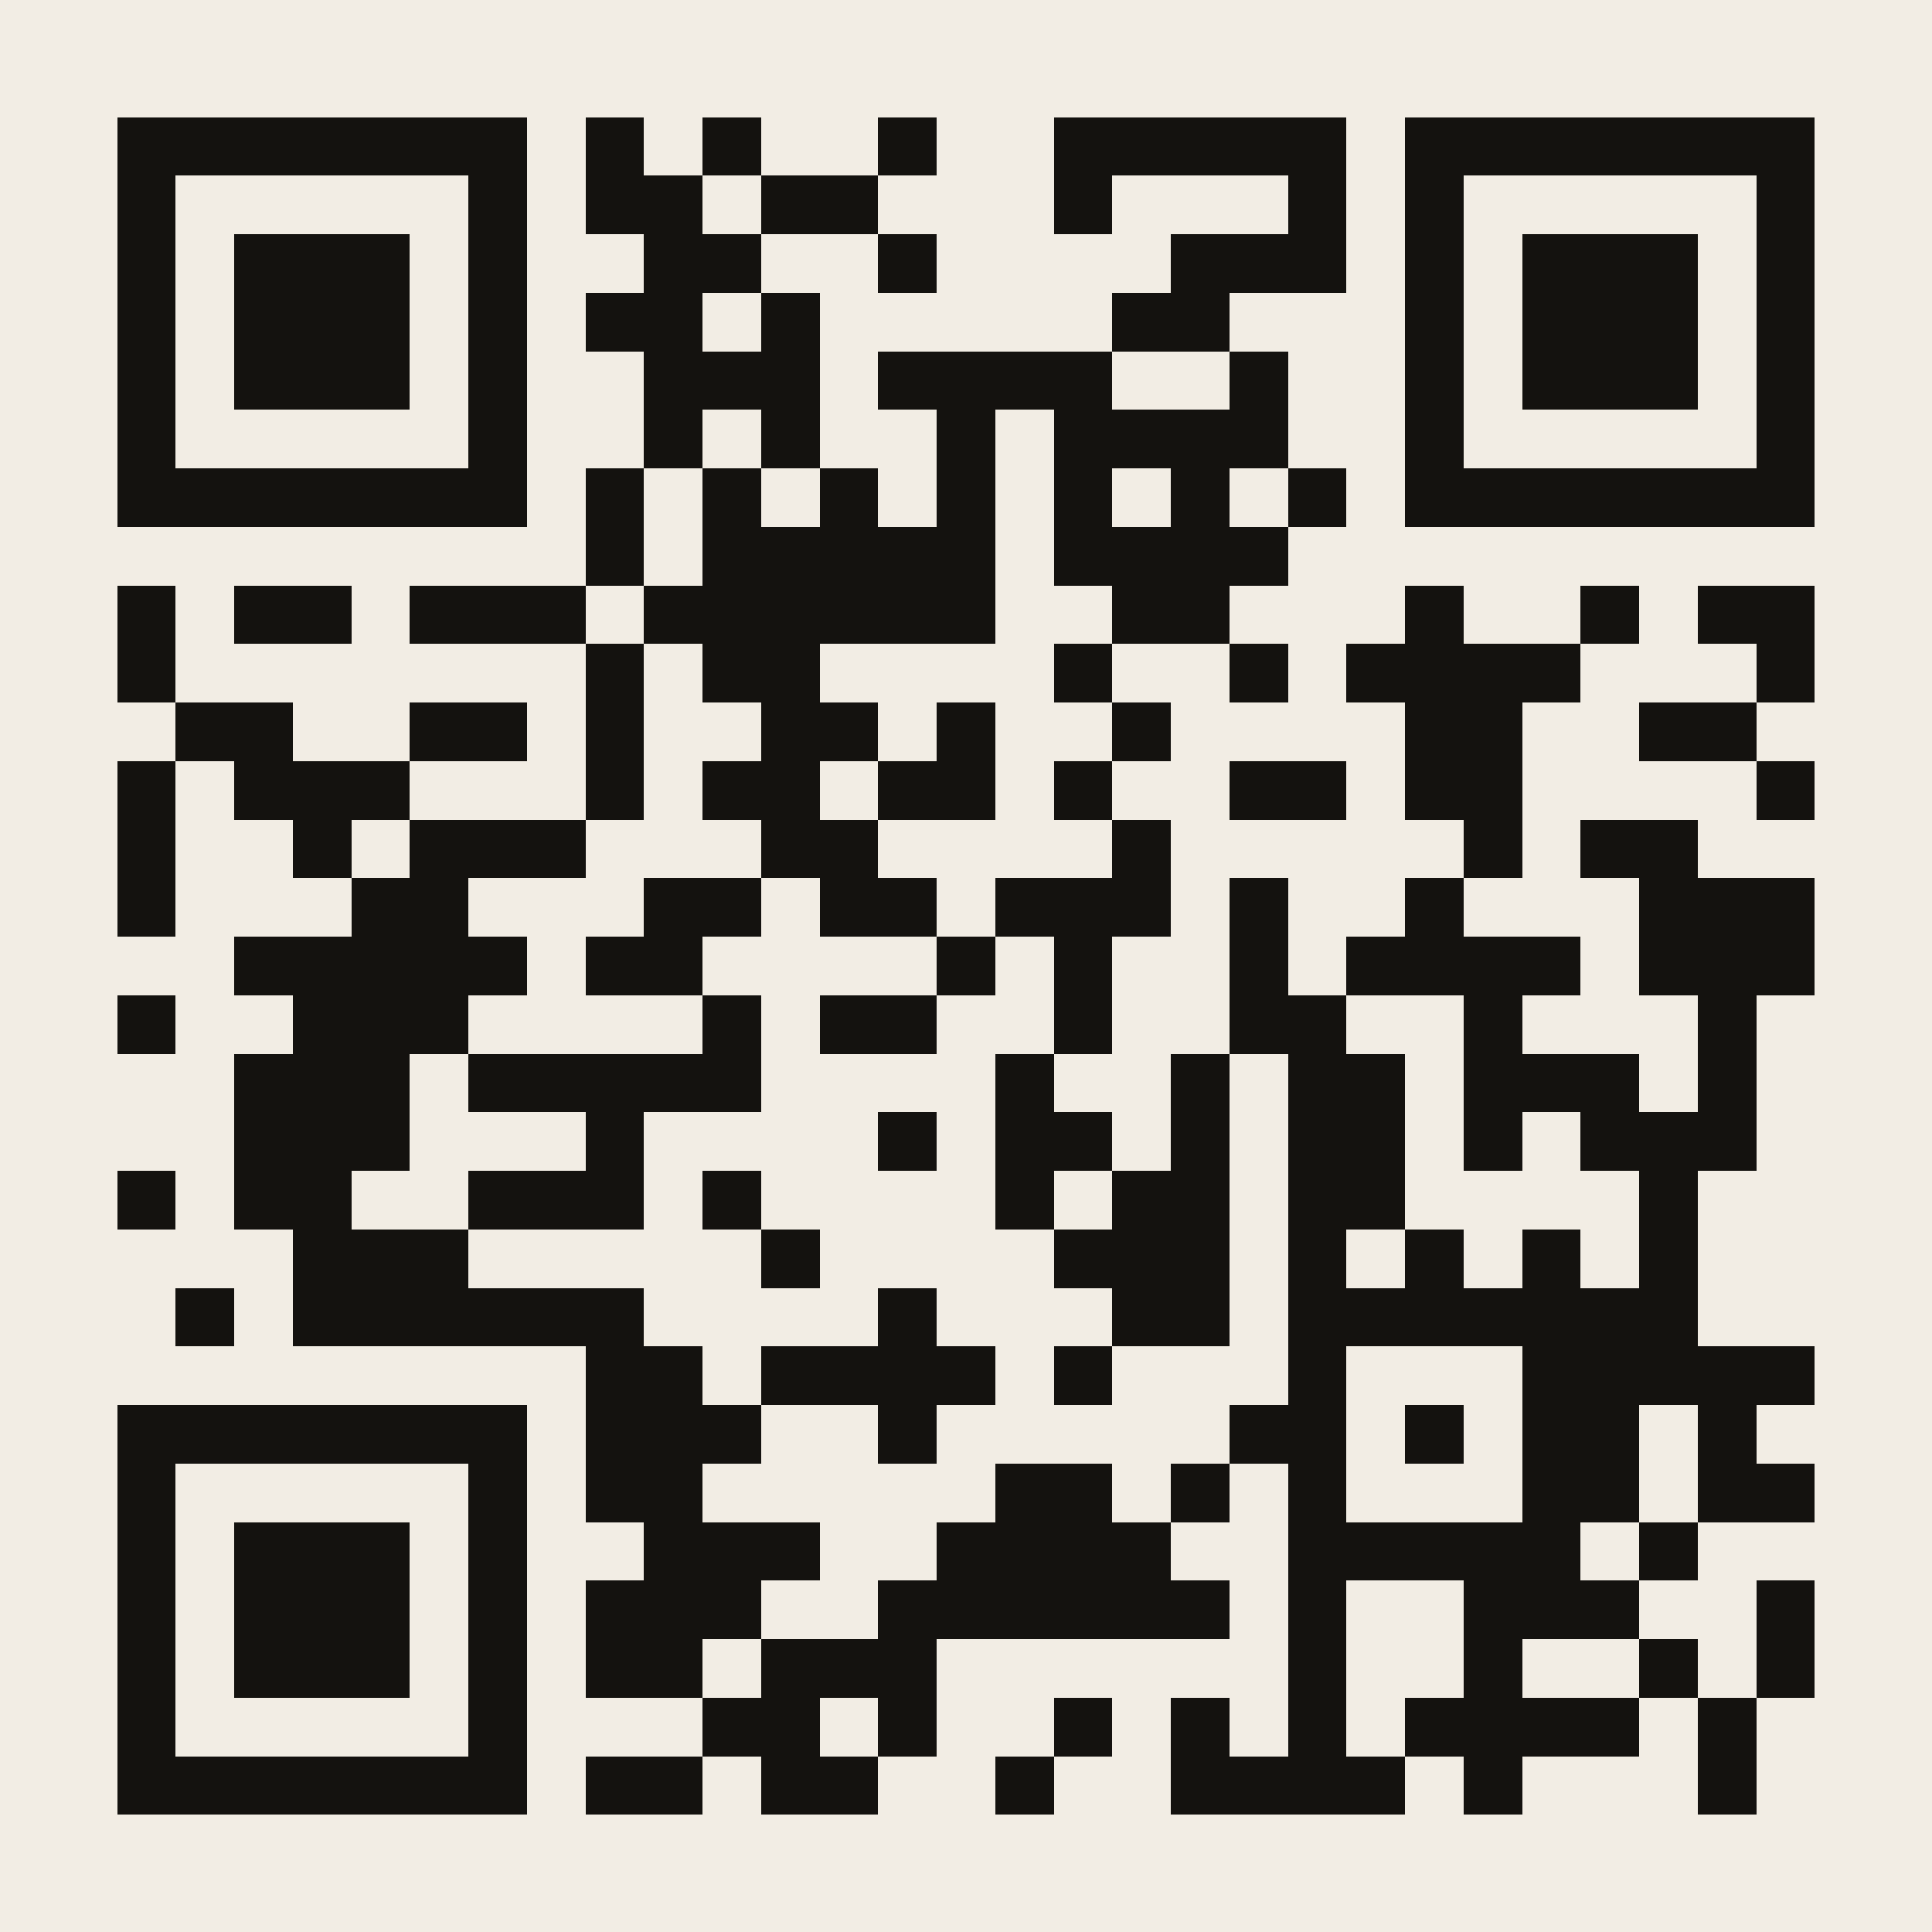
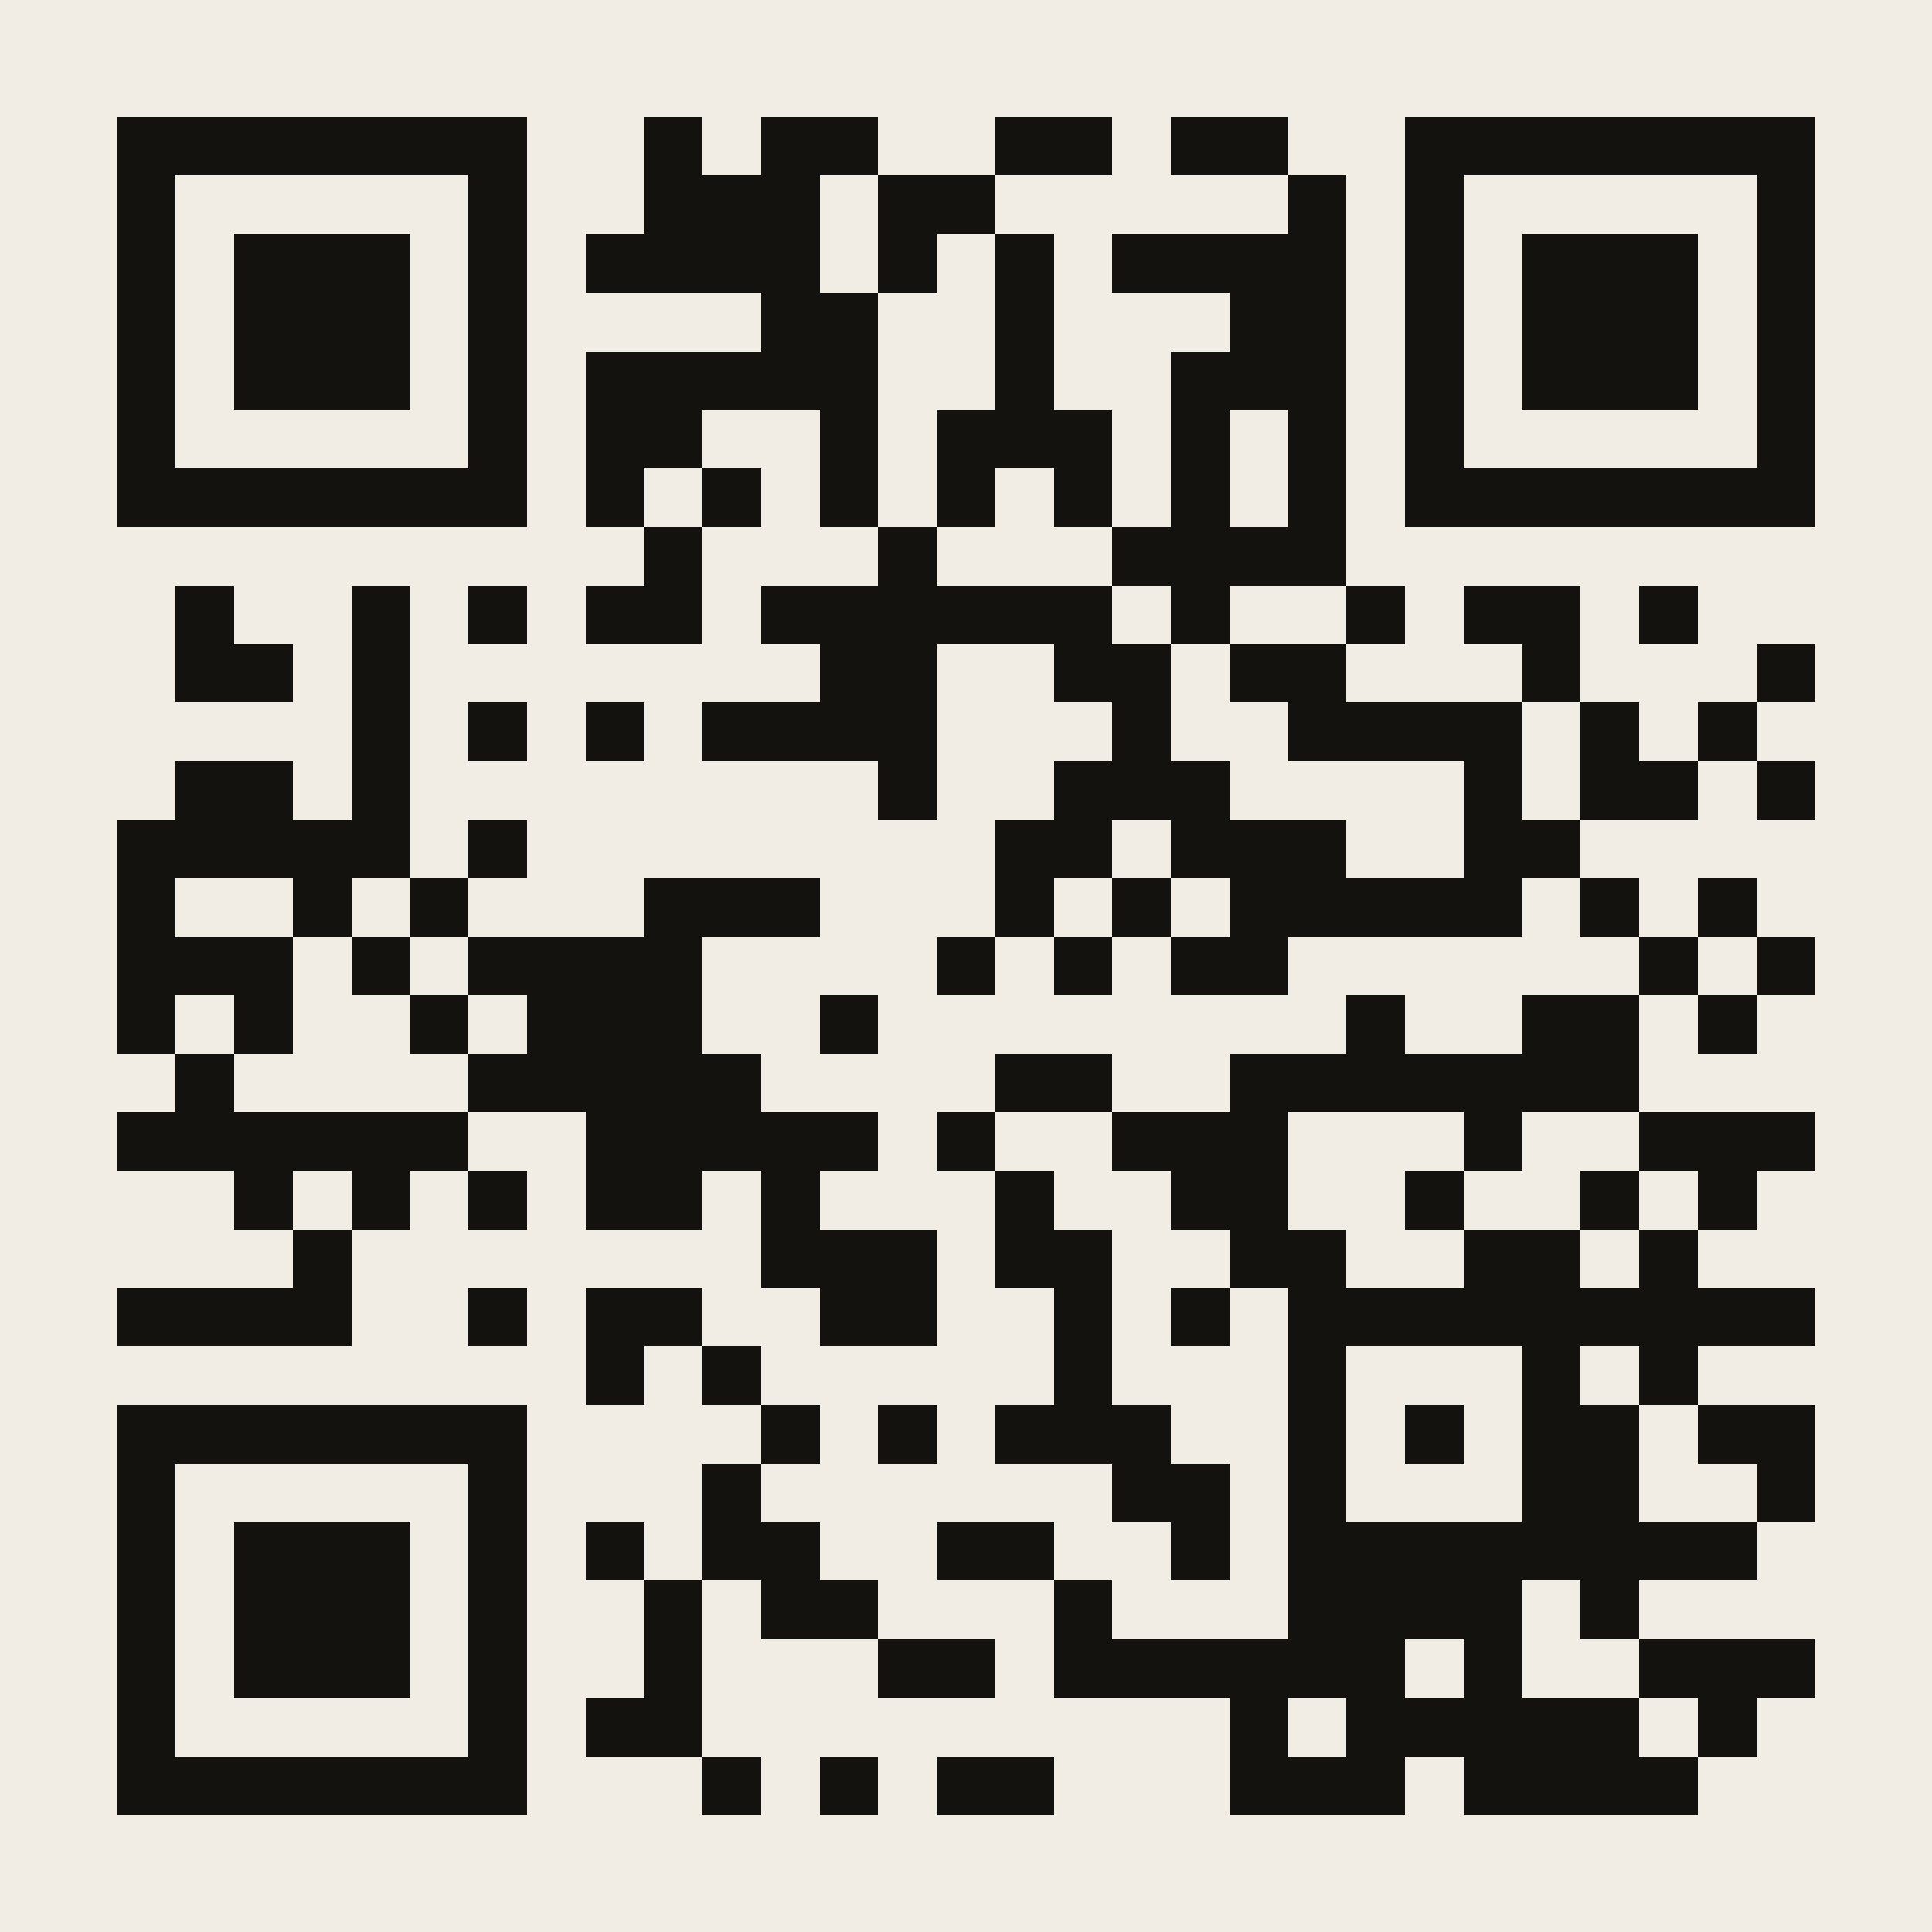
<svg xmlns="http://www.w3.org/2000/svg" viewBox="-2 -2 33 33" shape-rendering="crispEdges">
  <rect x="-2" y="-2" width="33" height="33" fill="#f2ede4" />
-   <path fill="#14120f" d="M0 0h1v1h-1zM1 0h1v1h-1zM2 0h1v1h-1zM3 0h1v1h-1zM4 0h1v1h-1zM5 0h1v1h-1zM6 0h1v1h-1zM8 0h1v1h-1zM10 0h1v1h-1zM13 0h1v1h-1zM16 0h1v1h-1zM17 0h1v1h-1zM18 0h1v1h-1zM19 0h1v1h-1zM20 0h1v1h-1zM22 0h1v1h-1zM23 0h1v1h-1zM24 0h1v1h-1zM25 0h1v1h-1zM26 0h1v1h-1zM27 0h1v1h-1zM28 0h1v1h-1zM0 1h1v1h-1zM6 1h1v1h-1zM8 1h1v1h-1zM9 1h1v1h-1zM11 1h1v1h-1zM12 1h1v1h-1zM16 1h1v1h-1zM20 1h1v1h-1zM22 1h1v1h-1zM28 1h1v1h-1zM0 2h1v1h-1zM2 2h1v1h-1zM3 2h1v1h-1zM4 2h1v1h-1zM6 2h1v1h-1zM9 2h1v1h-1zM10 2h1v1h-1zM13 2h1v1h-1zM18 2h1v1h-1zM19 2h1v1h-1zM20 2h1v1h-1zM22 2h1v1h-1zM24 2h1v1h-1zM25 2h1v1h-1zM26 2h1v1h-1zM28 2h1v1h-1zM0 3h1v1h-1zM2 3h1v1h-1zM3 3h1v1h-1zM4 3h1v1h-1zM6 3h1v1h-1zM8 3h1v1h-1zM9 3h1v1h-1zM11 3h1v1h-1zM17 3h1v1h-1zM18 3h1v1h-1zM22 3h1v1h-1zM24 3h1v1h-1zM25 3h1v1h-1zM26 3h1v1h-1zM28 3h1v1h-1zM0 4h1v1h-1zM2 4h1v1h-1zM3 4h1v1h-1zM4 4h1v1h-1zM6 4h1v1h-1zM9 4h1v1h-1zM10 4h1v1h-1zM11 4h1v1h-1zM13 4h1v1h-1zM14 4h1v1h-1zM15 4h1v1h-1zM16 4h1v1h-1zM19 4h1v1h-1zM22 4h1v1h-1zM24 4h1v1h-1zM25 4h1v1h-1zM26 4h1v1h-1zM28 4h1v1h-1zM0 5h1v1h-1zM6 5h1v1h-1zM9 5h1v1h-1zM11 5h1v1h-1zM14 5h1v1h-1zM16 5h1v1h-1zM17 5h1v1h-1zM18 5h1v1h-1zM19 5h1v1h-1zM22 5h1v1h-1zM28 5h1v1h-1zM0 6h1v1h-1zM1 6h1v1h-1zM2 6h1v1h-1zM3 6h1v1h-1zM4 6h1v1h-1zM5 6h1v1h-1zM6 6h1v1h-1zM8 6h1v1h-1zM10 6h1v1h-1zM12 6h1v1h-1zM14 6h1v1h-1zM16 6h1v1h-1zM18 6h1v1h-1zM20 6h1v1h-1zM22 6h1v1h-1zM23 6h1v1h-1zM24 6h1v1h-1zM25 6h1v1h-1zM26 6h1v1h-1zM27 6h1v1h-1zM28 6h1v1h-1zM8 7h1v1h-1zM10 7h1v1h-1zM11 7h1v1h-1zM12 7h1v1h-1zM13 7h1v1h-1zM14 7h1v1h-1zM16 7h1v1h-1zM17 7h1v1h-1zM18 7h1v1h-1zM19 7h1v1h-1zM0 8h1v1h-1zM2 8h1v1h-1zM3 8h1v1h-1zM5 8h1v1h-1zM6 8h1v1h-1zM7 8h1v1h-1zM9 8h1v1h-1zM10 8h1v1h-1zM11 8h1v1h-1zM12 8h1v1h-1zM13 8h1v1h-1zM14 8h1v1h-1zM17 8h1v1h-1zM18 8h1v1h-1zM22 8h1v1h-1zM25 8h1v1h-1zM27 8h1v1h-1zM28 8h1v1h-1zM0 9h1v1h-1zM8 9h1v1h-1zM10 9h1v1h-1zM11 9h1v1h-1zM16 9h1v1h-1zM19 9h1v1h-1zM21 9h1v1h-1zM22 9h1v1h-1zM23 9h1v1h-1zM24 9h1v1h-1zM28 9h1v1h-1zM1 10h1v1h-1zM2 10h1v1h-1zM5 10h1v1h-1zM6 10h1v1h-1zM8 10h1v1h-1zM11 10h1v1h-1zM12 10h1v1h-1zM14 10h1v1h-1zM17 10h1v1h-1zM22 10h1v1h-1zM23 10h1v1h-1zM26 10h1v1h-1zM27 10h1v1h-1zM0 11h1v1h-1zM2 11h1v1h-1zM3 11h1v1h-1zM4 11h1v1h-1zM8 11h1v1h-1zM10 11h1v1h-1zM11 11h1v1h-1zM13 11h1v1h-1zM14 11h1v1h-1zM16 11h1v1h-1zM19 11h1v1h-1zM20 11h1v1h-1zM22 11h1v1h-1zM23 11h1v1h-1zM28 11h1v1h-1zM0 12h1v1h-1zM3 12h1v1h-1zM5 12h1v1h-1zM6 12h1v1h-1zM7 12h1v1h-1zM11 12h1v1h-1zM12 12h1v1h-1zM17 12h1v1h-1zM23 12h1v1h-1zM25 12h1v1h-1zM26 12h1v1h-1zM0 13h1v1h-1zM4 13h1v1h-1zM5 13h1v1h-1zM9 13h1v1h-1zM10 13h1v1h-1zM12 13h1v1h-1zM13 13h1v1h-1zM15 13h1v1h-1zM16 13h1v1h-1zM17 13h1v1h-1zM19 13h1v1h-1zM22 13h1v1h-1zM26 13h1v1h-1zM27 13h1v1h-1zM28 13h1v1h-1zM2 14h1v1h-1zM3 14h1v1h-1zM4 14h1v1h-1zM5 14h1v1h-1zM6 14h1v1h-1zM8 14h1v1h-1zM9 14h1v1h-1zM14 14h1v1h-1zM16 14h1v1h-1zM19 14h1v1h-1zM21 14h1v1h-1zM22 14h1v1h-1zM23 14h1v1h-1zM24 14h1v1h-1zM26 14h1v1h-1zM27 14h1v1h-1zM28 14h1v1h-1zM0 15h1v1h-1zM3 15h1v1h-1zM4 15h1v1h-1zM5 15h1v1h-1zM10 15h1v1h-1zM12 15h1v1h-1zM13 15h1v1h-1zM16 15h1v1h-1zM19 15h1v1h-1zM20 15h1v1h-1zM23 15h1v1h-1zM27 15h1v1h-1zM2 16h1v1h-1zM3 16h1v1h-1zM4 16h1v1h-1zM6 16h1v1h-1zM7 16h1v1h-1zM8 16h1v1h-1zM9 16h1v1h-1zM10 16h1v1h-1zM15 16h1v1h-1zM18 16h1v1h-1zM20 16h1v1h-1zM21 16h1v1h-1zM23 16h1v1h-1zM24 16h1v1h-1zM25 16h1v1h-1zM27 16h1v1h-1zM2 17h1v1h-1zM3 17h1v1h-1zM4 17h1v1h-1zM8 17h1v1h-1zM13 17h1v1h-1zM15 17h1v1h-1zM16 17h1v1h-1zM18 17h1v1h-1zM20 17h1v1h-1zM21 17h1v1h-1zM23 17h1v1h-1zM25 17h1v1h-1zM26 17h1v1h-1zM27 17h1v1h-1zM0 18h1v1h-1zM2 18h1v1h-1zM3 18h1v1h-1zM6 18h1v1h-1zM7 18h1v1h-1zM8 18h1v1h-1zM10 18h1v1h-1zM15 18h1v1h-1zM17 18h1v1h-1zM18 18h1v1h-1zM20 18h1v1h-1zM21 18h1v1h-1zM26 18h1v1h-1zM3 19h1v1h-1zM4 19h1v1h-1zM5 19h1v1h-1zM11 19h1v1h-1zM16 19h1v1h-1zM17 19h1v1h-1zM18 19h1v1h-1zM20 19h1v1h-1zM22 19h1v1h-1zM24 19h1v1h-1zM26 19h1v1h-1zM1 20h1v1h-1zM3 20h1v1h-1zM4 20h1v1h-1zM5 20h1v1h-1zM6 20h1v1h-1zM7 20h1v1h-1zM8 20h1v1h-1zM13 20h1v1h-1zM17 20h1v1h-1zM18 20h1v1h-1zM20 20h1v1h-1zM21 20h1v1h-1zM22 20h1v1h-1zM23 20h1v1h-1zM24 20h1v1h-1zM25 20h1v1h-1zM26 20h1v1h-1zM8 21h1v1h-1zM9 21h1v1h-1zM11 21h1v1h-1zM12 21h1v1h-1zM13 21h1v1h-1zM14 21h1v1h-1zM16 21h1v1h-1zM20 21h1v1h-1zM24 21h1v1h-1zM25 21h1v1h-1zM26 21h1v1h-1zM27 21h1v1h-1zM28 21h1v1h-1zM0 22h1v1h-1zM1 22h1v1h-1zM2 22h1v1h-1zM3 22h1v1h-1zM4 22h1v1h-1zM5 22h1v1h-1zM6 22h1v1h-1zM8 22h1v1h-1zM9 22h1v1h-1zM10 22h1v1h-1zM13 22h1v1h-1zM19 22h1v1h-1zM20 22h1v1h-1zM22 22h1v1h-1zM24 22h1v1h-1zM25 22h1v1h-1zM27 22h1v1h-1zM0 23h1v1h-1zM6 23h1v1h-1zM8 23h1v1h-1zM9 23h1v1h-1zM15 23h1v1h-1zM16 23h1v1h-1zM18 23h1v1h-1zM20 23h1v1h-1zM24 23h1v1h-1zM25 23h1v1h-1zM27 23h1v1h-1zM28 23h1v1h-1zM0 24h1v1h-1zM2 24h1v1h-1zM3 24h1v1h-1zM4 24h1v1h-1zM6 24h1v1h-1zM9 24h1v1h-1zM10 24h1v1h-1zM11 24h1v1h-1zM14 24h1v1h-1zM15 24h1v1h-1zM16 24h1v1h-1zM17 24h1v1h-1zM20 24h1v1h-1zM21 24h1v1h-1zM22 24h1v1h-1zM23 24h1v1h-1zM24 24h1v1h-1zM26 24h1v1h-1zM0 25h1v1h-1zM2 25h1v1h-1zM3 25h1v1h-1zM4 25h1v1h-1zM6 25h1v1h-1zM8 25h1v1h-1zM9 25h1v1h-1zM10 25h1v1h-1zM13 25h1v1h-1zM14 25h1v1h-1zM15 25h1v1h-1zM16 25h1v1h-1zM17 25h1v1h-1zM18 25h1v1h-1zM20 25h1v1h-1zM23 25h1v1h-1zM24 25h1v1h-1zM25 25h1v1h-1zM28 25h1v1h-1zM0 26h1v1h-1zM2 26h1v1h-1zM3 26h1v1h-1zM4 26h1v1h-1zM6 26h1v1h-1zM8 26h1v1h-1zM9 26h1v1h-1zM11 26h1v1h-1zM12 26h1v1h-1zM13 26h1v1h-1zM20 26h1v1h-1zM23 26h1v1h-1zM26 26h1v1h-1zM28 26h1v1h-1zM0 27h1v1h-1zM6 27h1v1h-1zM10 27h1v1h-1zM11 27h1v1h-1zM13 27h1v1h-1zM16 27h1v1h-1zM18 27h1v1h-1zM20 27h1v1h-1zM22 27h1v1h-1zM23 27h1v1h-1zM24 27h1v1h-1zM25 27h1v1h-1zM27 27h1v1h-1zM0 28h1v1h-1zM1 28h1v1h-1zM2 28h1v1h-1zM3 28h1v1h-1zM4 28h1v1h-1zM5 28h1v1h-1zM6 28h1v1h-1zM8 28h1v1h-1zM9 28h1v1h-1zM11 28h1v1h-1zM12 28h1v1h-1zM15 28h1v1h-1zM18 28h1v1h-1zM19 28h1v1h-1zM20 28h1v1h-1zM21 28h1v1h-1zM23 28h1v1h-1zM27 28h1v1h-1z" />
+   <path fill="#14120f" d="M0 0h1v1h-1zM1 0h1v1h-1zM2 0h1v1h-1zM3 0h1v1h-1zM4 0h1v1h-1zM5 0h1v1h-1zM6 0h1v1h-1zM9 0h1v1h-1zM11 0h1v1h-1zM12 0h1v1h-1zM15 0h1v1h-1zM16 0h1v1h-1zM18 0h1v1h-1zM19 0h1v1h-1zM22 0h1v1h-1zM23 0h1v1h-1zM24 0h1v1h-1zM25 0h1v1h-1zM26 0h1v1h-1zM27 0h1v1h-1zM28 0h1v1h-1zM0 1h1v1h-1zM6 1h1v1h-1zM9 1h1v1h-1zM10 1h1v1h-1zM11 1h1v1h-1zM13 1h1v1h-1zM14 1h1v1h-1zM20 1h1v1h-1zM22 1h1v1h-1zM28 1h1v1h-1zM0 2h1v1h-1zM2 2h1v1h-1zM3 2h1v1h-1zM4 2h1v1h-1zM6 2h1v1h-1zM8 2h1v1h-1zM9 2h1v1h-1zM10 2h1v1h-1zM11 2h1v1h-1zM13 2h1v1h-1zM15 2h1v1h-1zM17 2h1v1h-1zM18 2h1v1h-1zM19 2h1v1h-1zM20 2h1v1h-1zM22 2h1v1h-1zM24 2h1v1h-1zM25 2h1v1h-1zM26 2h1v1h-1zM28 2h1v1h-1zM0 3h1v1h-1zM2 3h1v1h-1zM3 3h1v1h-1zM4 3h1v1h-1zM6 3h1v1h-1zM11 3h1v1h-1zM12 3h1v1h-1zM15 3h1v1h-1zM19 3h1v1h-1zM20 3h1v1h-1zM22 3h1v1h-1zM24 3h1v1h-1zM25 3h1v1h-1zM26 3h1v1h-1zM28 3h1v1h-1zM0 4h1v1h-1zM2 4h1v1h-1zM3 4h1v1h-1zM4 4h1v1h-1zM6 4h1v1h-1zM8 4h1v1h-1zM9 4h1v1h-1zM10 4h1v1h-1zM11 4h1v1h-1zM12 4h1v1h-1zM15 4h1v1h-1zM18 4h1v1h-1zM19 4h1v1h-1zM20 4h1v1h-1zM22 4h1v1h-1zM24 4h1v1h-1zM25 4h1v1h-1zM26 4h1v1h-1zM28 4h1v1h-1zM0 5h1v1h-1zM6 5h1v1h-1zM8 5h1v1h-1zM9 5h1v1h-1zM12 5h1v1h-1zM14 5h1v1h-1zM15 5h1v1h-1zM16 5h1v1h-1zM18 5h1v1h-1zM20 5h1v1h-1zM22 5h1v1h-1zM28 5h1v1h-1zM0 6h1v1h-1zM1 6h1v1h-1zM2 6h1v1h-1zM3 6h1v1h-1zM4 6h1v1h-1zM5 6h1v1h-1zM6 6h1v1h-1zM8 6h1v1h-1zM10 6h1v1h-1zM12 6h1v1h-1zM14 6h1v1h-1zM16 6h1v1h-1zM18 6h1v1h-1zM20 6h1v1h-1zM22 6h1v1h-1zM23 6h1v1h-1zM24 6h1v1h-1zM25 6h1v1h-1zM26 6h1v1h-1zM27 6h1v1h-1zM28 6h1v1h-1zM9 7h1v1h-1zM13 7h1v1h-1zM17 7h1v1h-1zM18 7h1v1h-1zM19 7h1v1h-1zM20 7h1v1h-1zM1 8h1v1h-1zM4 8h1v1h-1zM6 8h1v1h-1zM8 8h1v1h-1zM9 8h1v1h-1zM11 8h1v1h-1zM12 8h1v1h-1zM13 8h1v1h-1zM14 8h1v1h-1zM15 8h1v1h-1zM16 8h1v1h-1zM18 8h1v1h-1zM21 8h1v1h-1zM23 8h1v1h-1zM24 8h1v1h-1zM26 8h1v1h-1zM1 9h1v1h-1zM2 9h1v1h-1zM4 9h1v1h-1zM12 9h1v1h-1zM13 9h1v1h-1zM16 9h1v1h-1zM17 9h1v1h-1zM19 9h1v1h-1zM20 9h1v1h-1zM24 9h1v1h-1zM28 9h1v1h-1zM4 10h1v1h-1zM6 10h1v1h-1zM8 10h1v1h-1zM10 10h1v1h-1zM11 10h1v1h-1zM12 10h1v1h-1zM13 10h1v1h-1zM17 10h1v1h-1zM20 10h1v1h-1zM21 10h1v1h-1zM22 10h1v1h-1zM23 10h1v1h-1zM25 10h1v1h-1zM27 10h1v1h-1zM1 11h1v1h-1zM2 11h1v1h-1zM4 11h1v1h-1zM13 11h1v1h-1zM16 11h1v1h-1zM17 11h1v1h-1zM18 11h1v1h-1zM23 11h1v1h-1zM25 11h1v1h-1zM26 11h1v1h-1zM28 11h1v1h-1zM0 12h1v1h-1zM1 12h1v1h-1zM2 12h1v1h-1zM3 12h1v1h-1zM4 12h1v1h-1zM6 12h1v1h-1zM15 12h1v1h-1zM16 12h1v1h-1zM18 12h1v1h-1zM19 12h1v1h-1zM20 12h1v1h-1zM23 12h1v1h-1zM24 12h1v1h-1zM0 13h1v1h-1zM3 13h1v1h-1zM5 13h1v1h-1zM9 13h1v1h-1zM10 13h1v1h-1zM11 13h1v1h-1zM15 13h1v1h-1zM17 13h1v1h-1zM19 13h1v1h-1zM20 13h1v1h-1zM21 13h1v1h-1zM22 13h1v1h-1zM23 13h1v1h-1zM25 13h1v1h-1zM27 13h1v1h-1zM0 14h1v1h-1zM1 14h1v1h-1zM2 14h1v1h-1zM4 14h1v1h-1zM6 14h1v1h-1zM7 14h1v1h-1zM8 14h1v1h-1zM9 14h1v1h-1zM14 14h1v1h-1zM16 14h1v1h-1zM18 14h1v1h-1zM19 14h1v1h-1zM26 14h1v1h-1zM28 14h1v1h-1zM0 15h1v1h-1zM2 15h1v1h-1zM5 15h1v1h-1zM7 15h1v1h-1zM8 15h1v1h-1zM9 15h1v1h-1zM12 15h1v1h-1zM21 15h1v1h-1zM24 15h1v1h-1zM25 15h1v1h-1zM27 15h1v1h-1zM1 16h1v1h-1zM6 16h1v1h-1zM7 16h1v1h-1zM8 16h1v1h-1zM9 16h1v1h-1zM10 16h1v1h-1zM15 16h1v1h-1zM16 16h1v1h-1zM19 16h1v1h-1zM20 16h1v1h-1zM21 16h1v1h-1zM22 16h1v1h-1zM23 16h1v1h-1zM24 16h1v1h-1zM25 16h1v1h-1zM0 17h1v1h-1zM1 17h1v1h-1zM2 17h1v1h-1zM3 17h1v1h-1zM4 17h1v1h-1zM5 17h1v1h-1zM8 17h1v1h-1zM9 17h1v1h-1zM10 17h1v1h-1zM11 17h1v1h-1zM12 17h1v1h-1zM14 17h1v1h-1zM17 17h1v1h-1zM18 17h1v1h-1zM19 17h1v1h-1zM23 17h1v1h-1zM26 17h1v1h-1zM27 17h1v1h-1zM28 17h1v1h-1zM2 18h1v1h-1zM4 18h1v1h-1zM6 18h1v1h-1zM8 18h1v1h-1zM9 18h1v1h-1zM11 18h1v1h-1zM15 18h1v1h-1zM18 18h1v1h-1zM19 18h1v1h-1zM22 18h1v1h-1zM25 18h1v1h-1zM27 18h1v1h-1zM3 19h1v1h-1zM11 19h1v1h-1zM12 19h1v1h-1zM13 19h1v1h-1zM15 19h1v1h-1zM16 19h1v1h-1zM19 19h1v1h-1zM20 19h1v1h-1zM23 19h1v1h-1zM24 19h1v1h-1zM26 19h1v1h-1zM0 20h1v1h-1zM1 20h1v1h-1zM2 20h1v1h-1zM3 20h1v1h-1zM6 20h1v1h-1zM8 20h1v1h-1zM9 20h1v1h-1zM12 20h1v1h-1zM13 20h1v1h-1zM16 20h1v1h-1zM18 20h1v1h-1zM20 20h1v1h-1zM21 20h1v1h-1zM22 20h1v1h-1zM23 20h1v1h-1zM24 20h1v1h-1zM25 20h1v1h-1zM26 20h1v1h-1zM27 20h1v1h-1zM28 20h1v1h-1zM8 21h1v1h-1zM10 21h1v1h-1zM16 21h1v1h-1zM20 21h1v1h-1zM24 21h1v1h-1zM26 21h1v1h-1zM0 22h1v1h-1zM1 22h1v1h-1zM2 22h1v1h-1zM3 22h1v1h-1zM4 22h1v1h-1zM5 22h1v1h-1zM6 22h1v1h-1zM11 22h1v1h-1zM13 22h1v1h-1zM15 22h1v1h-1zM16 22h1v1h-1zM17 22h1v1h-1zM20 22h1v1h-1zM22 22h1v1h-1zM24 22h1v1h-1zM25 22h1v1h-1zM27 22h1v1h-1zM28 22h1v1h-1zM0 23h1v1h-1zM6 23h1v1h-1zM10 23h1v1h-1zM17 23h1v1h-1zM18 23h1v1h-1zM20 23h1v1h-1zM24 23h1v1h-1zM25 23h1v1h-1zM28 23h1v1h-1zM0 24h1v1h-1zM2 24h1v1h-1zM3 24h1v1h-1zM4 24h1v1h-1zM6 24h1v1h-1zM8 24h1v1h-1zM10 24h1v1h-1zM11 24h1v1h-1zM14 24h1v1h-1zM15 24h1v1h-1zM18 24h1v1h-1zM20 24h1v1h-1zM21 24h1v1h-1zM22 24h1v1h-1zM23 24h1v1h-1zM24 24h1v1h-1zM25 24h1v1h-1zM26 24h1v1h-1zM27 24h1v1h-1zM0 25h1v1h-1zM2 25h1v1h-1zM3 25h1v1h-1zM4 25h1v1h-1zM6 25h1v1h-1zM9 25h1v1h-1zM11 25h1v1h-1zM12 25h1v1h-1zM16 25h1v1h-1zM20 25h1v1h-1zM21 25h1v1h-1zM22 25h1v1h-1zM23 25h1v1h-1zM25 25h1v1h-1zM0 26h1v1h-1zM2 26h1v1h-1zM3 26h1v1h-1zM4 26h1v1h-1zM6 26h1v1h-1zM9 26h1v1h-1zM13 26h1v1h-1zM14 26h1v1h-1zM16 26h1v1h-1zM17 26h1v1h-1zM18 26h1v1h-1zM19 26h1v1h-1zM20 26h1v1h-1zM21 26h1v1h-1zM23 26h1v1h-1zM26 26h1v1h-1zM27 26h1v1h-1zM28 26h1v1h-1zM0 27h1v1h-1zM6 27h1v1h-1zM8 27h1v1h-1zM9 27h1v1h-1zM19 27h1v1h-1zM21 27h1v1h-1zM22 27h1v1h-1zM23 27h1v1h-1zM24 27h1v1h-1zM25 27h1v1h-1zM27 27h1v1h-1zM0 28h1v1h-1zM1 28h1v1h-1zM2 28h1v1h-1zM3 28h1v1h-1zM4 28h1v1h-1zM5 28h1v1h-1zM6 28h1v1h-1zM10 28h1v1h-1zM12 28h1v1h-1zM14 28h1v1h-1zM15 28h1v1h-1zM19 28h1v1h-1zM20 28h1v1h-1zM21 28h1v1h-1zM23 28h1v1h-1zM24 28h1v1h-1zM25 28h1v1h-1zM26 28h1v1h-1z" />
</svg>
